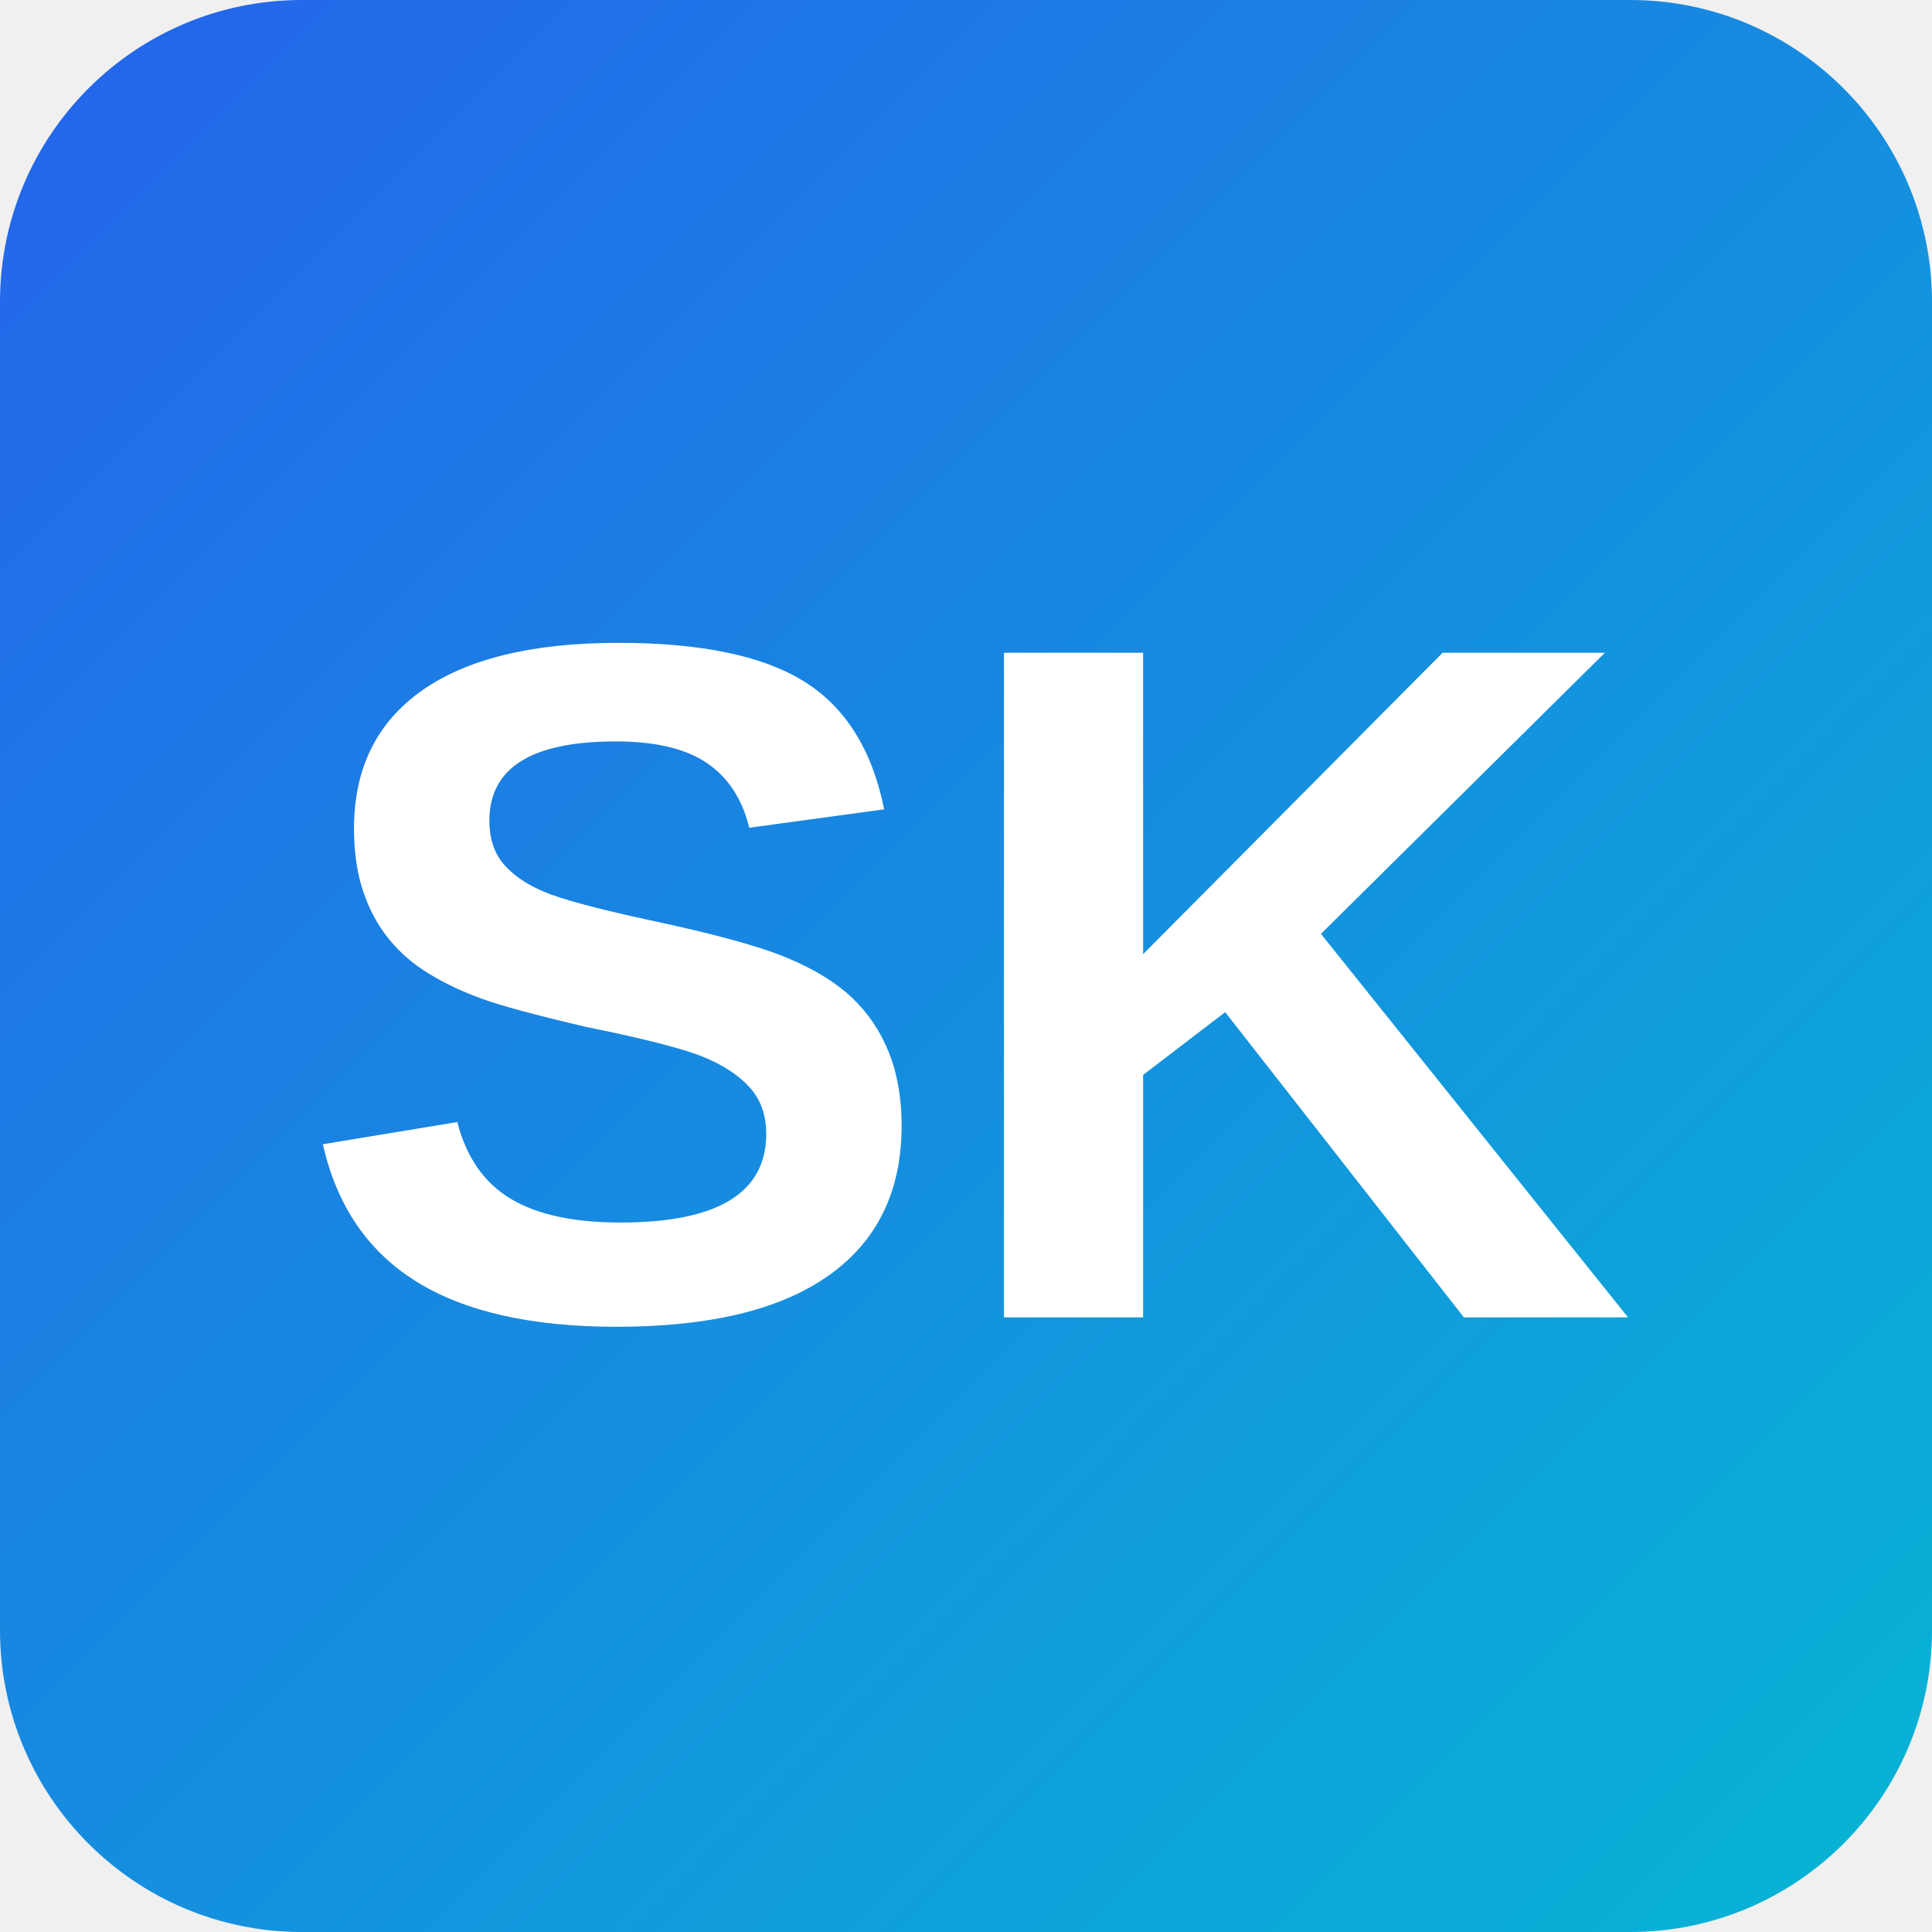
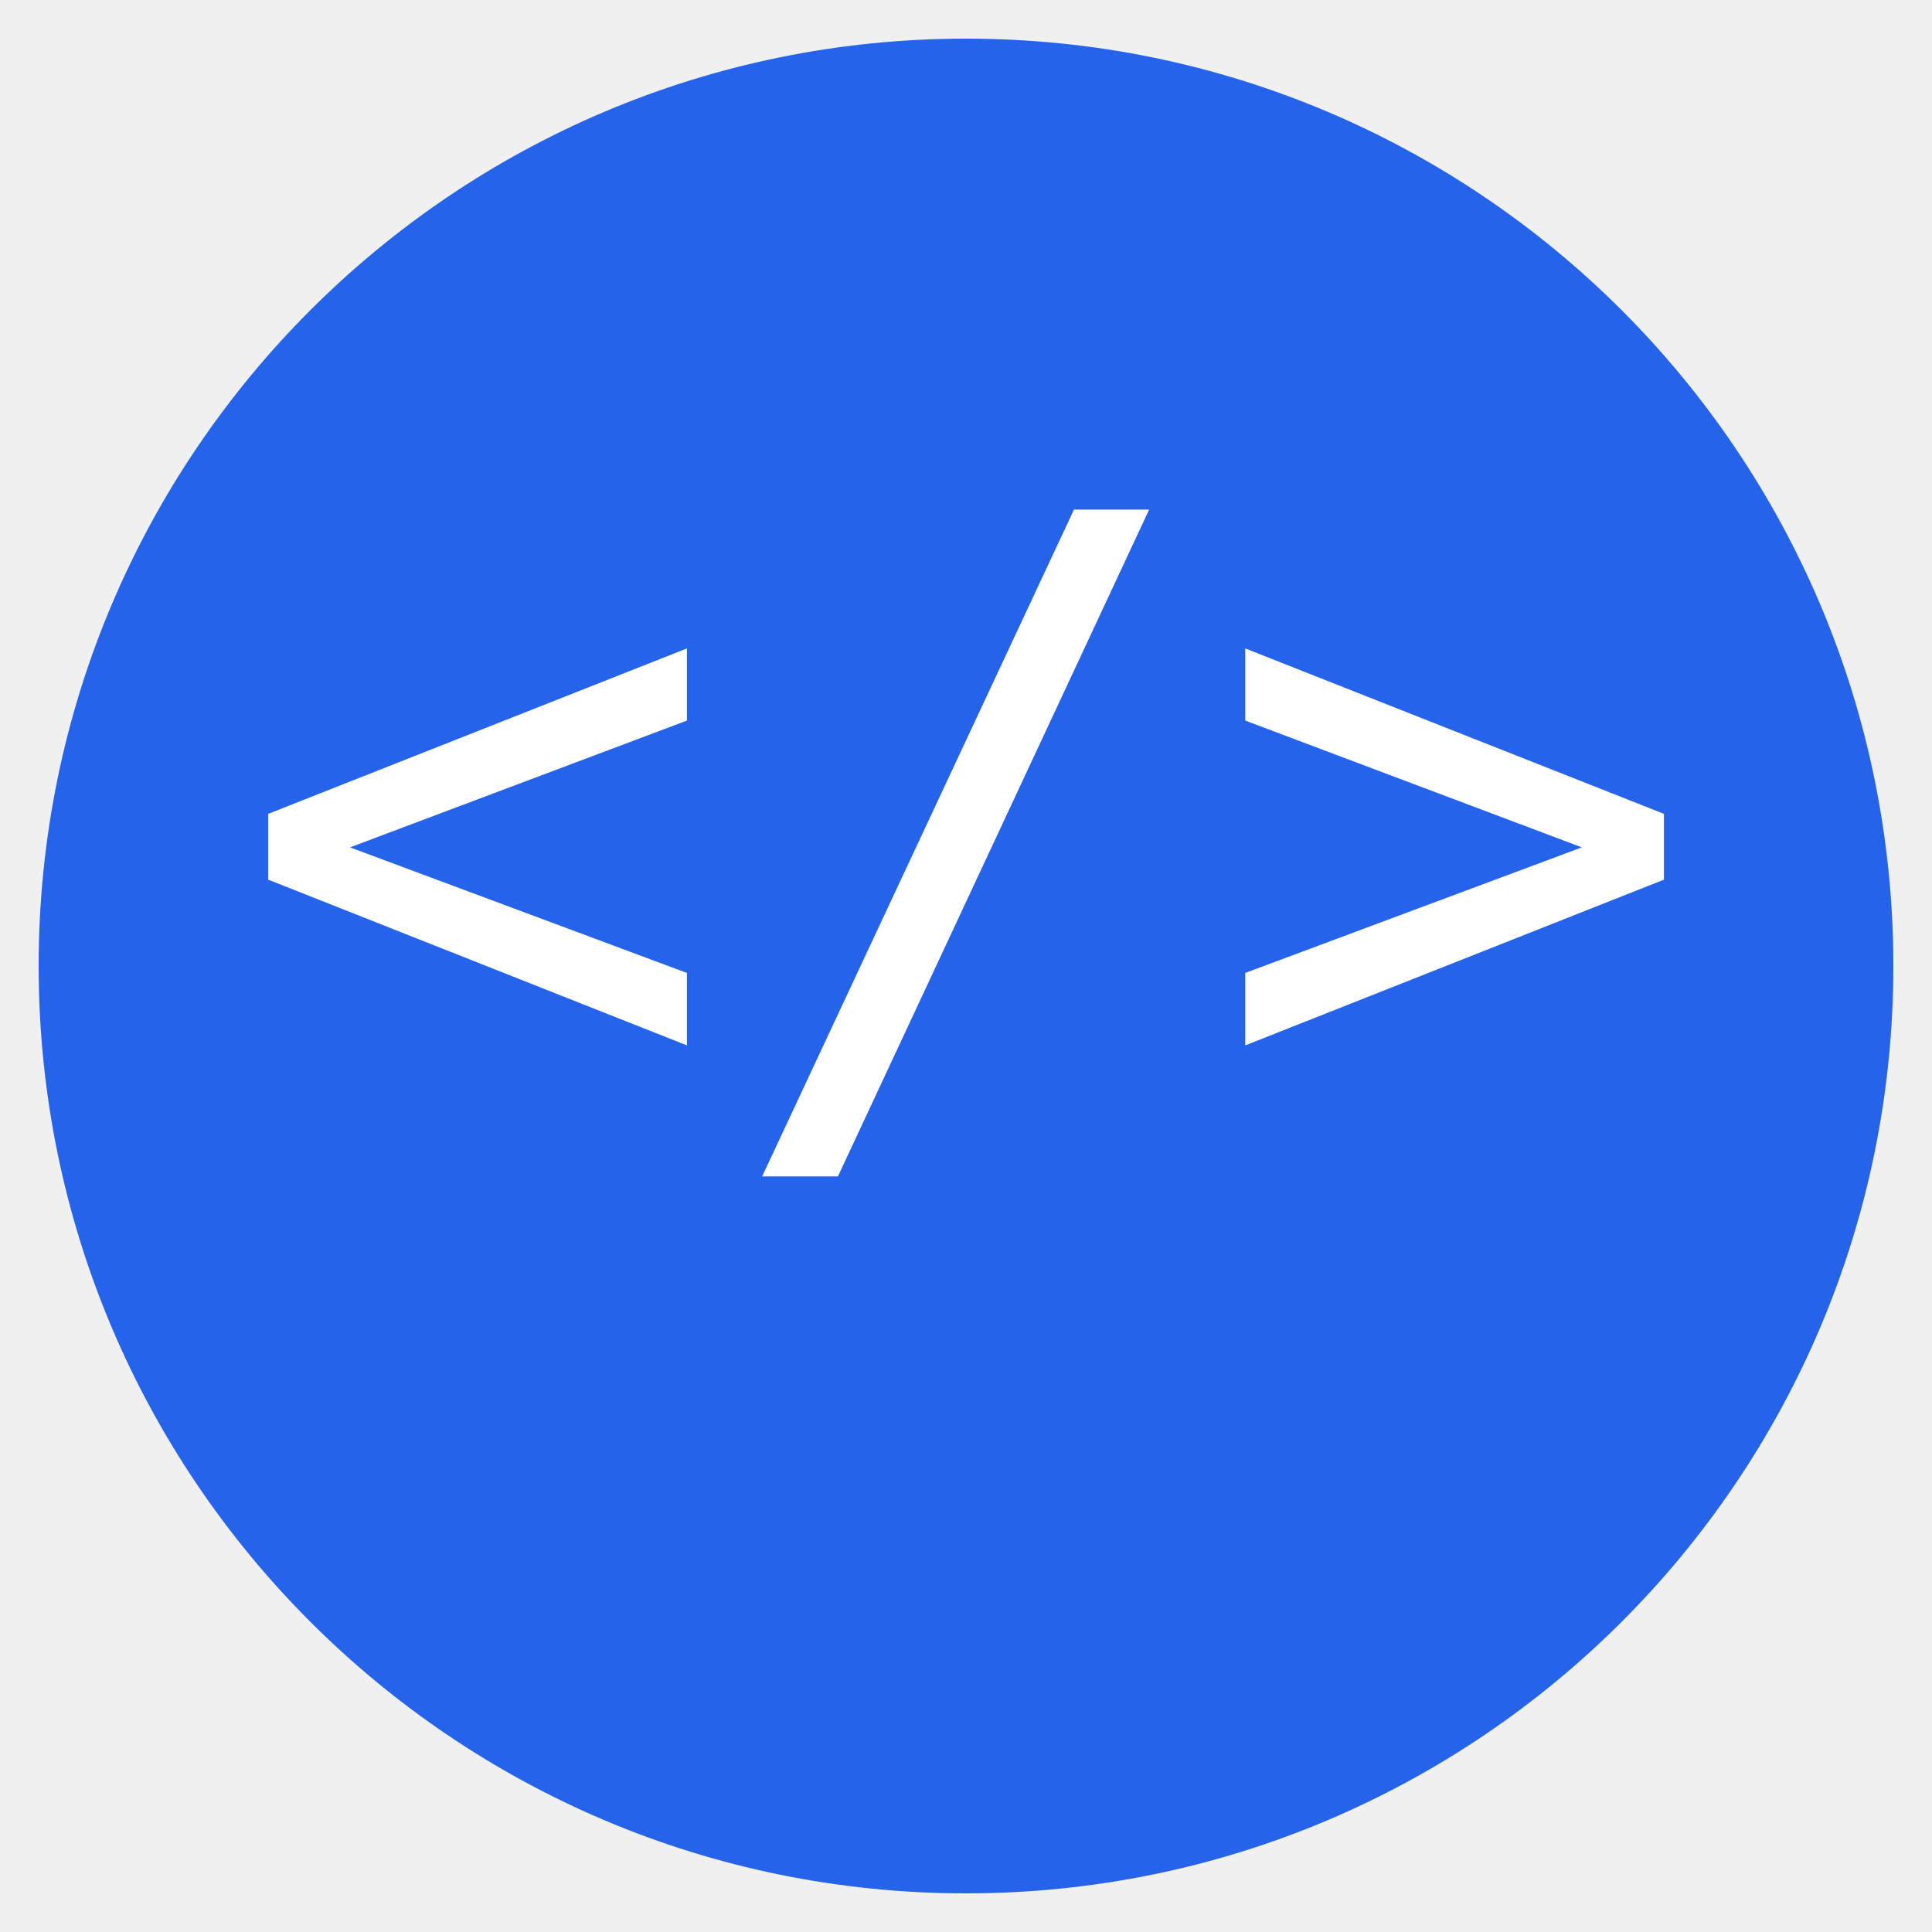
- <svg xmlns="http://www.w3.org/2000/svg" viewBox="0 0 128 128">
-   <defs>
-     <linearGradient id="g" x1="0" x2="1" y1="0" y2="1">
-       <stop offset="0" stop-color="#2563eb" />
-       <stop offset="1" stop-color="#06b6d4" />
-     </linearGradient>
-   </defs>
-   <rect width="128" height="128" rx="20" fill="url(#g)" />
-   <text x="50%" y="54%" dominant-baseline="middle" text-anchor="middle" font-size="64" font-family="Arial,Helvetica,sans-serif" fill="#ffffff" font-weight="700">SK</text>
+ <svg xmlns="http://www.w3.org/2000/svg" viewBox="0 0 100 100">
+   <circle cx="50" cy="50" r="48" fill="#2563eb" />
+   <text x="50%" y="57%" font-size="42" text-anchor="middle" fill="#fff" font-family="monospace">&lt;/&gt;</text>
</svg>
